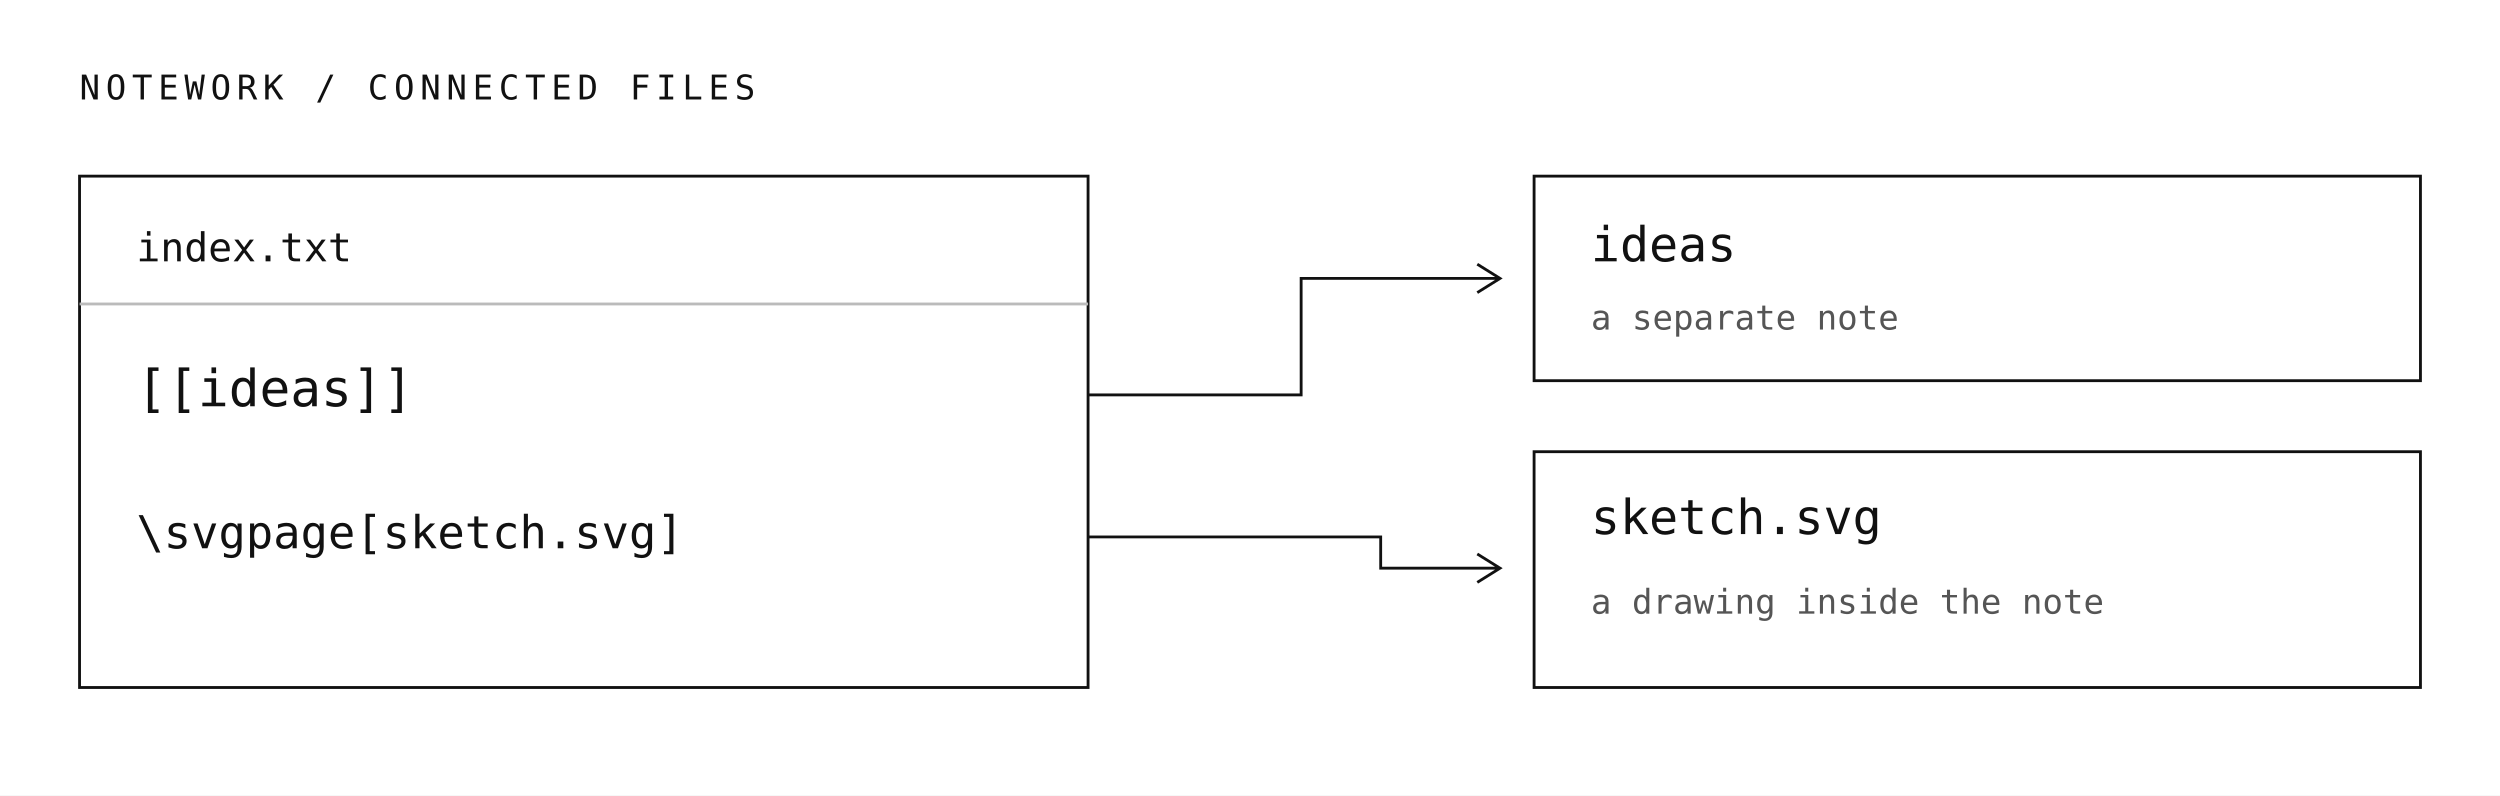
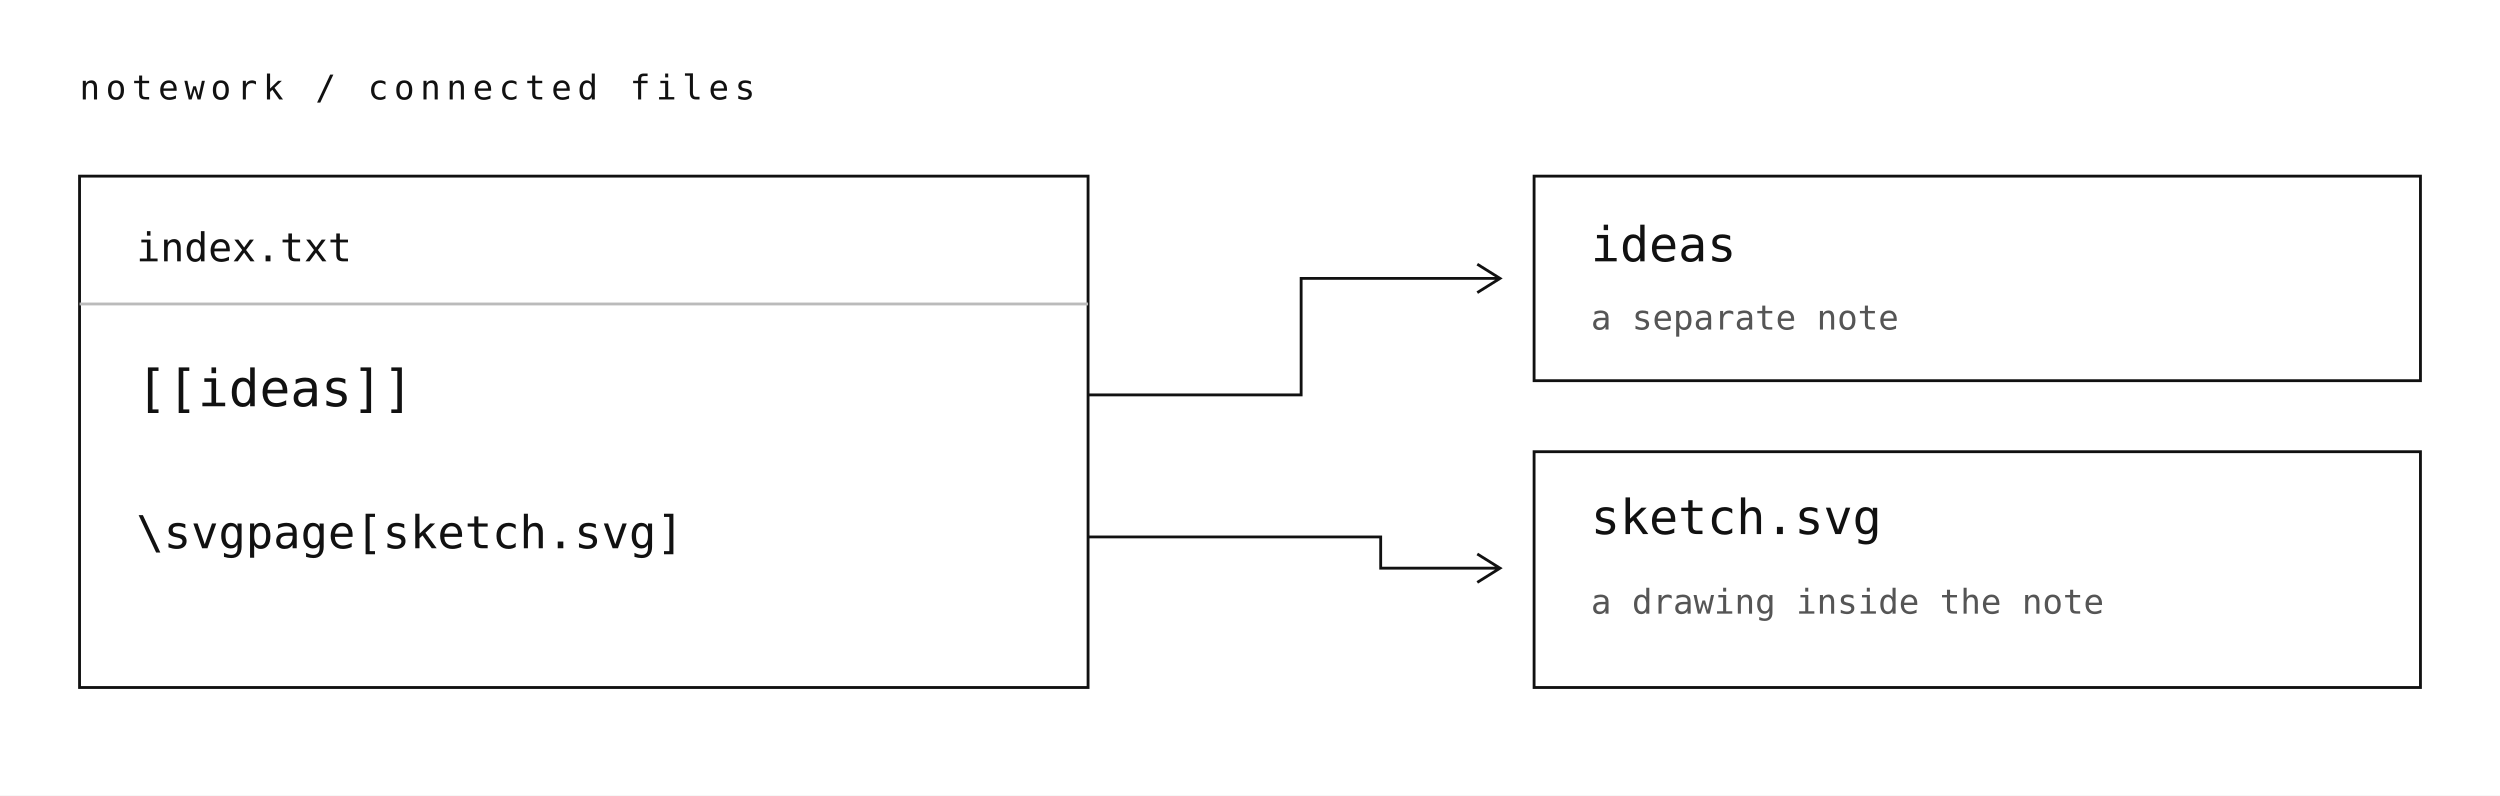
<svg xmlns="http://www.w3.org/2000/svg" width="880" height="280" viewBox="0 0 880 280" role="img" aria-labelledby="title desc">
  <rect width="880" height="280" fill="#fff" />
  <g fill="#111" font-family="ui-monospace, SFMono-Regular, Consolas, monospace">
-     <text x="28" y="35" font-size="12" letter-spacing="2">NOTEWORK / CONNECTED FILES</text>
+     <text x="28" y="35" font-size="12" letter-spacing="2">notework / connected files</text>
    <g fill="none" stroke="#111">
      <rect x="28" y="62" width="355" height="180" />
      <rect x="540" y="62" width="312" height="72" />
      <rect x="540" y="159" width="312" height="83" />
    </g>
    <text x="48" y="92" font-size="14">index.txt</text>
    <path d="M28 107H383" stroke="#bbb" />
    <text x="48" y="143" font-size="18">[[ideas]]</text>
    <text x="48" y="193" font-size="16">\svgpage[sketch.svg]</text>
    <g stroke="#111" fill="none">
      <path d="M383 139H458V98H528m-8-5 8 5-8 5" />
      <path d="M383 189H486V200H528m-8-5 8 5-8 5" />
    </g>
    <text x="560" y="92" font-size="17">ideas</text>
    <text x="560" y="116" font-size="12" fill="#555">a separate note</text>
    <text x="560" y="188" font-size="17">sketch.svg</text>
    <text x="560" y="216" font-size="12" fill="#555">a drawing inside the note</text>
  </g>
</svg>
